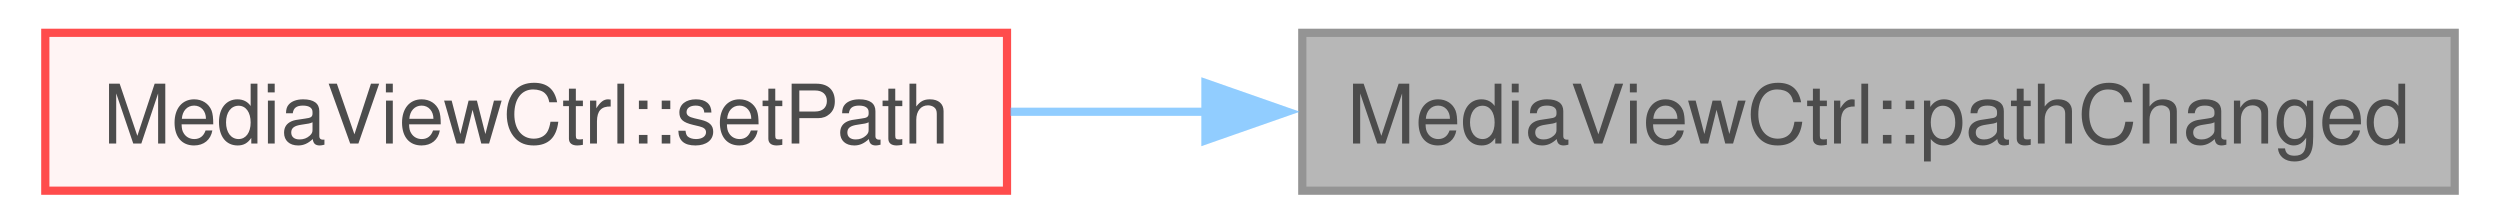
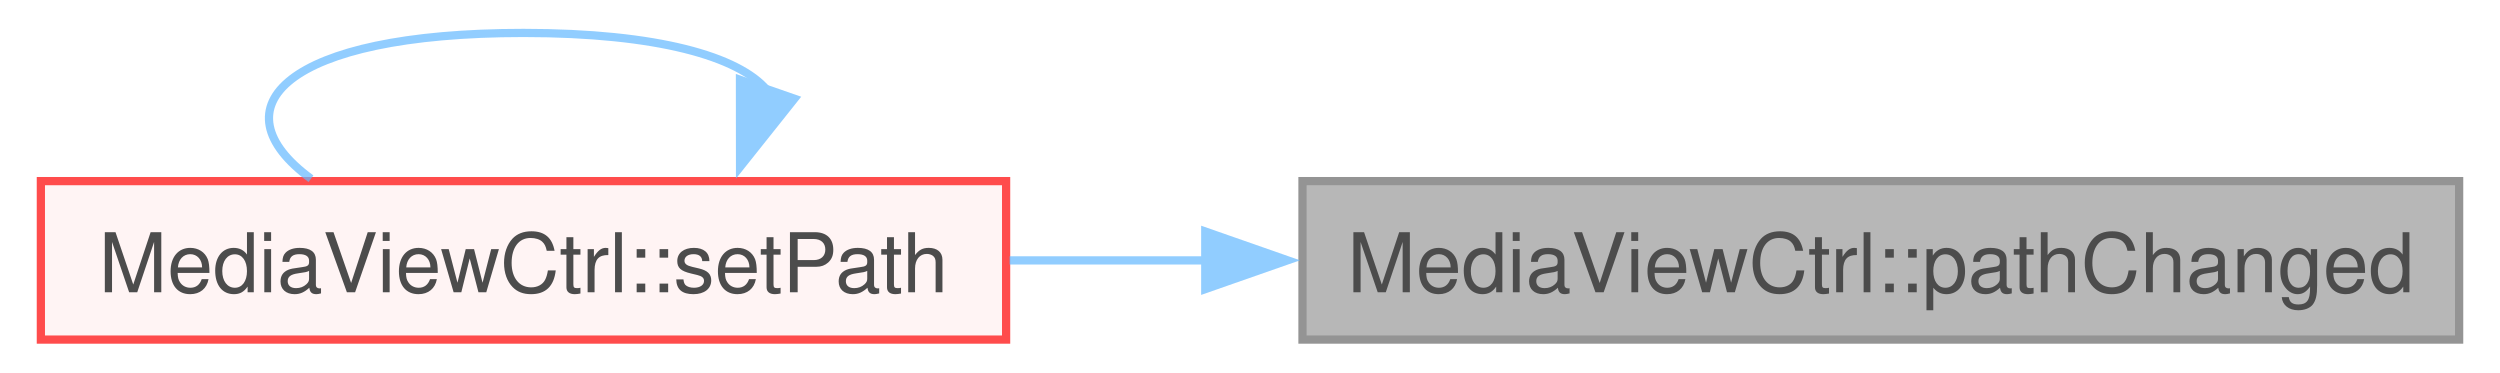
- <svg xmlns="http://www.w3.org/2000/svg" xmlns:xlink="http://www.w3.org/1999/xlink" width="302pt" height="27pt" viewBox="0.00 0.00 301.75 27.25">
+ <svg xmlns="http://www.w3.org/2000/svg" xmlns:xlink="http://www.w3.org/1999/xlink" width="302pt" height="45pt" viewBox="0.00 0.00 301.75 45.25">
  <svg id="main" version="1.1" xml:space="preserve">
    <style type="text/css">
.node, .edge {opacity: 0.7;}
.node.selected, .edge.selected {opacity: 1;}
.edge:hover path { stroke: red; }
.edge:hover polygon { stroke: red; fill: red; }
</style>
    <svg id="graph" class="graph">
-       <g id="graph0" class="graph" transform="scale(1 1) rotate(0) translate(4 23.25)">
+       <g id="graph0" class="graph" transform="scale(1 1) rotate(0) translate(4 41.25)">
        <g id="Node000001" class="node">
          <g id="a_Node000001">
            <a xlink:title=" ">
              <polygon fill="#999999" stroke="#666666" points="293.75,-19.25 153.25,-19.25 153.25,0 293.75,0 293.75,-19.25" />
              <text text-anchor="middle" x="223.5" y="-5.75" font-family="Helvetica,sans-Serif" font-size="10.00">MediaViewCtrl::pathChanged</text>
            </a>
          </g>
        </g>
        <g id="Node000002" class="node">
          <g id="a_Node000002">
            <a xlink:href="../../d3/d07/class_media_view_ctrl.html#aa24ae0b96b7ddfdd731a382f759d429f" target="_top" xlink:title=" ">
              <polygon fill="#fff0f0" stroke="red" points="117.25,-19.25 0,-19.25 0,0 117.25,0 117.25,-19.25" />
              <text text-anchor="middle" x="58.62" y="-5.75" font-family="Helvetica,sans-Serif" font-size="10.00">MediaViewCtrl::setPath</text>
            </a>
          </g>
        </g>
        <g id="edge1_Node000001_Node000002" class="edge">
          <g id="a_edge1_Node000001_Node000002">
            <a xlink:title=" ">
              <path fill="none" stroke="#63b8ff" d="M141.58,-9.62C133.51,-9.62 125.44,-9.62 117.67,-9.62" />
              <polygon fill="#63b8ff" stroke="#63b8ff" points="141.44,-13.13 151.44,-9.63 141.44,-6.13 141.44,-13.13" />
            </a>
          </g>
        </g>
+         <g id="edge2_Node000002_Node000002" class="edge">
+           <g id="a_edge2_Node000002_Node000002">
+             <a xlink:title=" ">
+               <path fill="none" stroke="#63b8ff" d="M88.19,-30.32C84.78,-34.37 74.93,-37.25 58.62,-37.25 29.64,-37.25 21.04,-28.15 32.81,-19.54" />
+               <polygon fill="#63b8ff" stroke="#63b8ff" points="91.53,-29.26 84.93,-20.97 84.92,-31.56 91.53,-29.26" />
+             </a>
+           </g>
+         </g>
      </g>
    </svg>
  </svg>
  <style type="text/css">

[data-mouse-over-selected='false'] { opacity: 0.7; }
[data-mouse-over-selected='true']  { opacity: 1.0; }

</style>
</svg>
